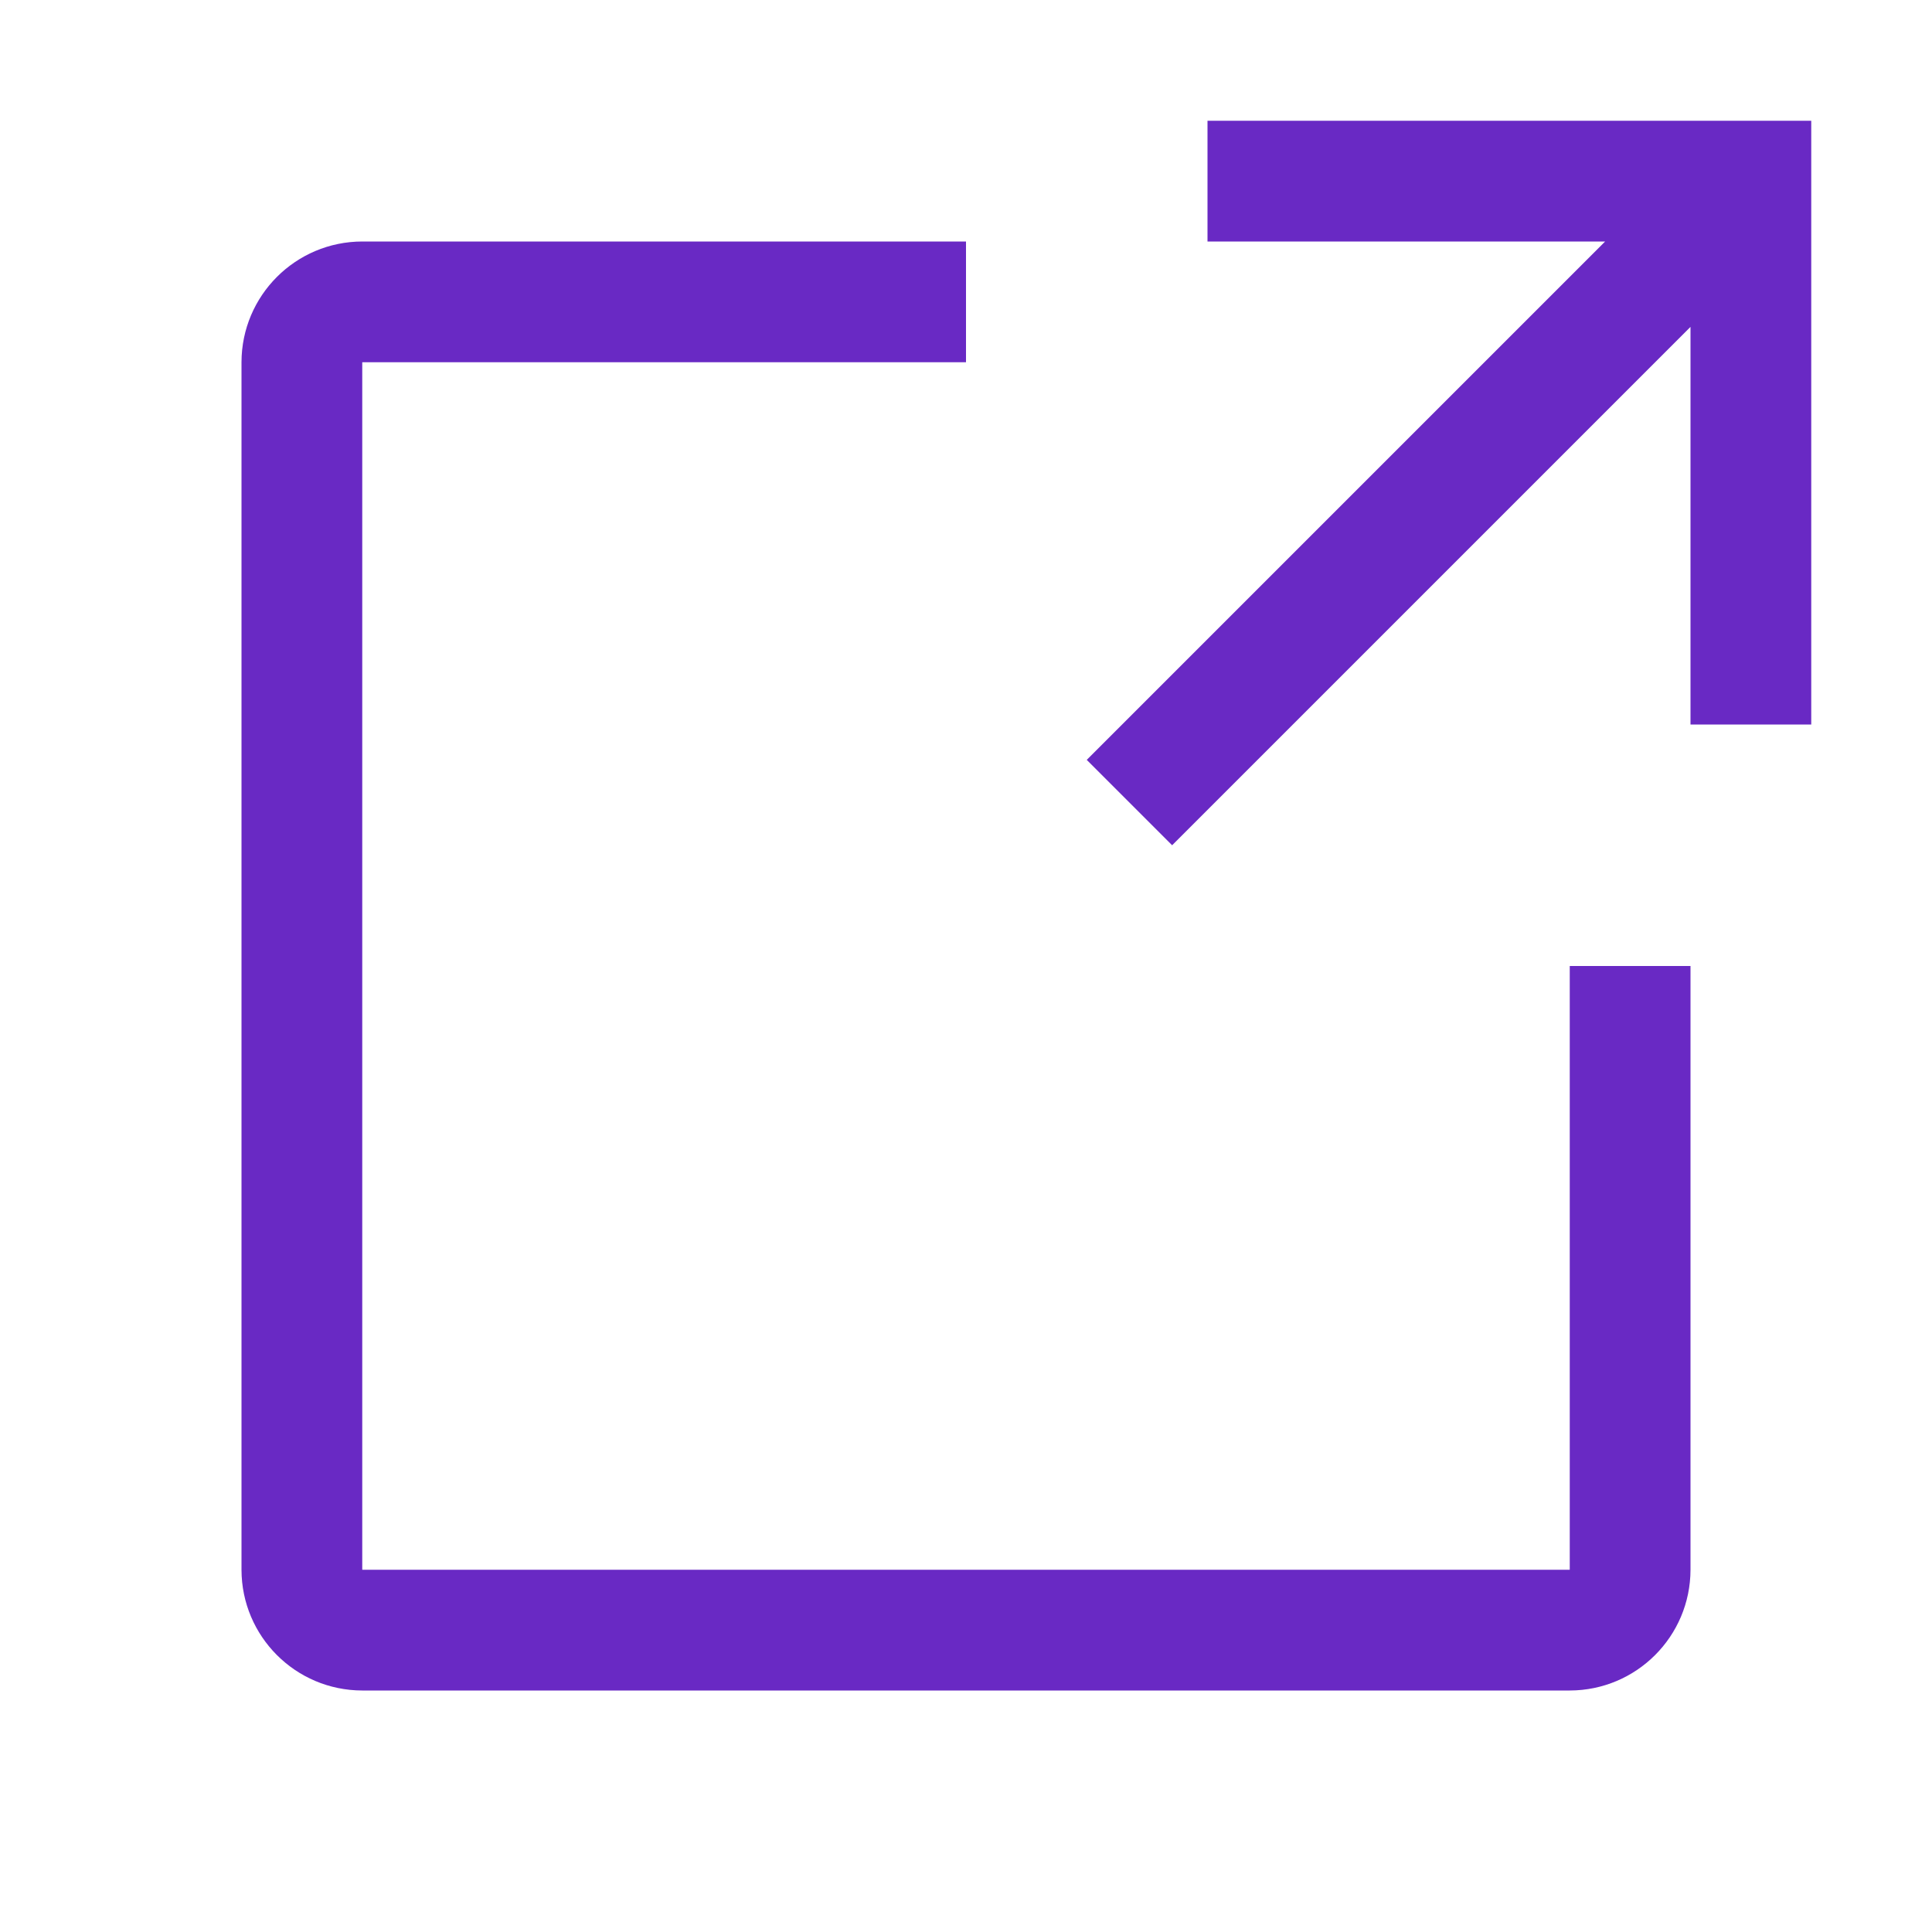
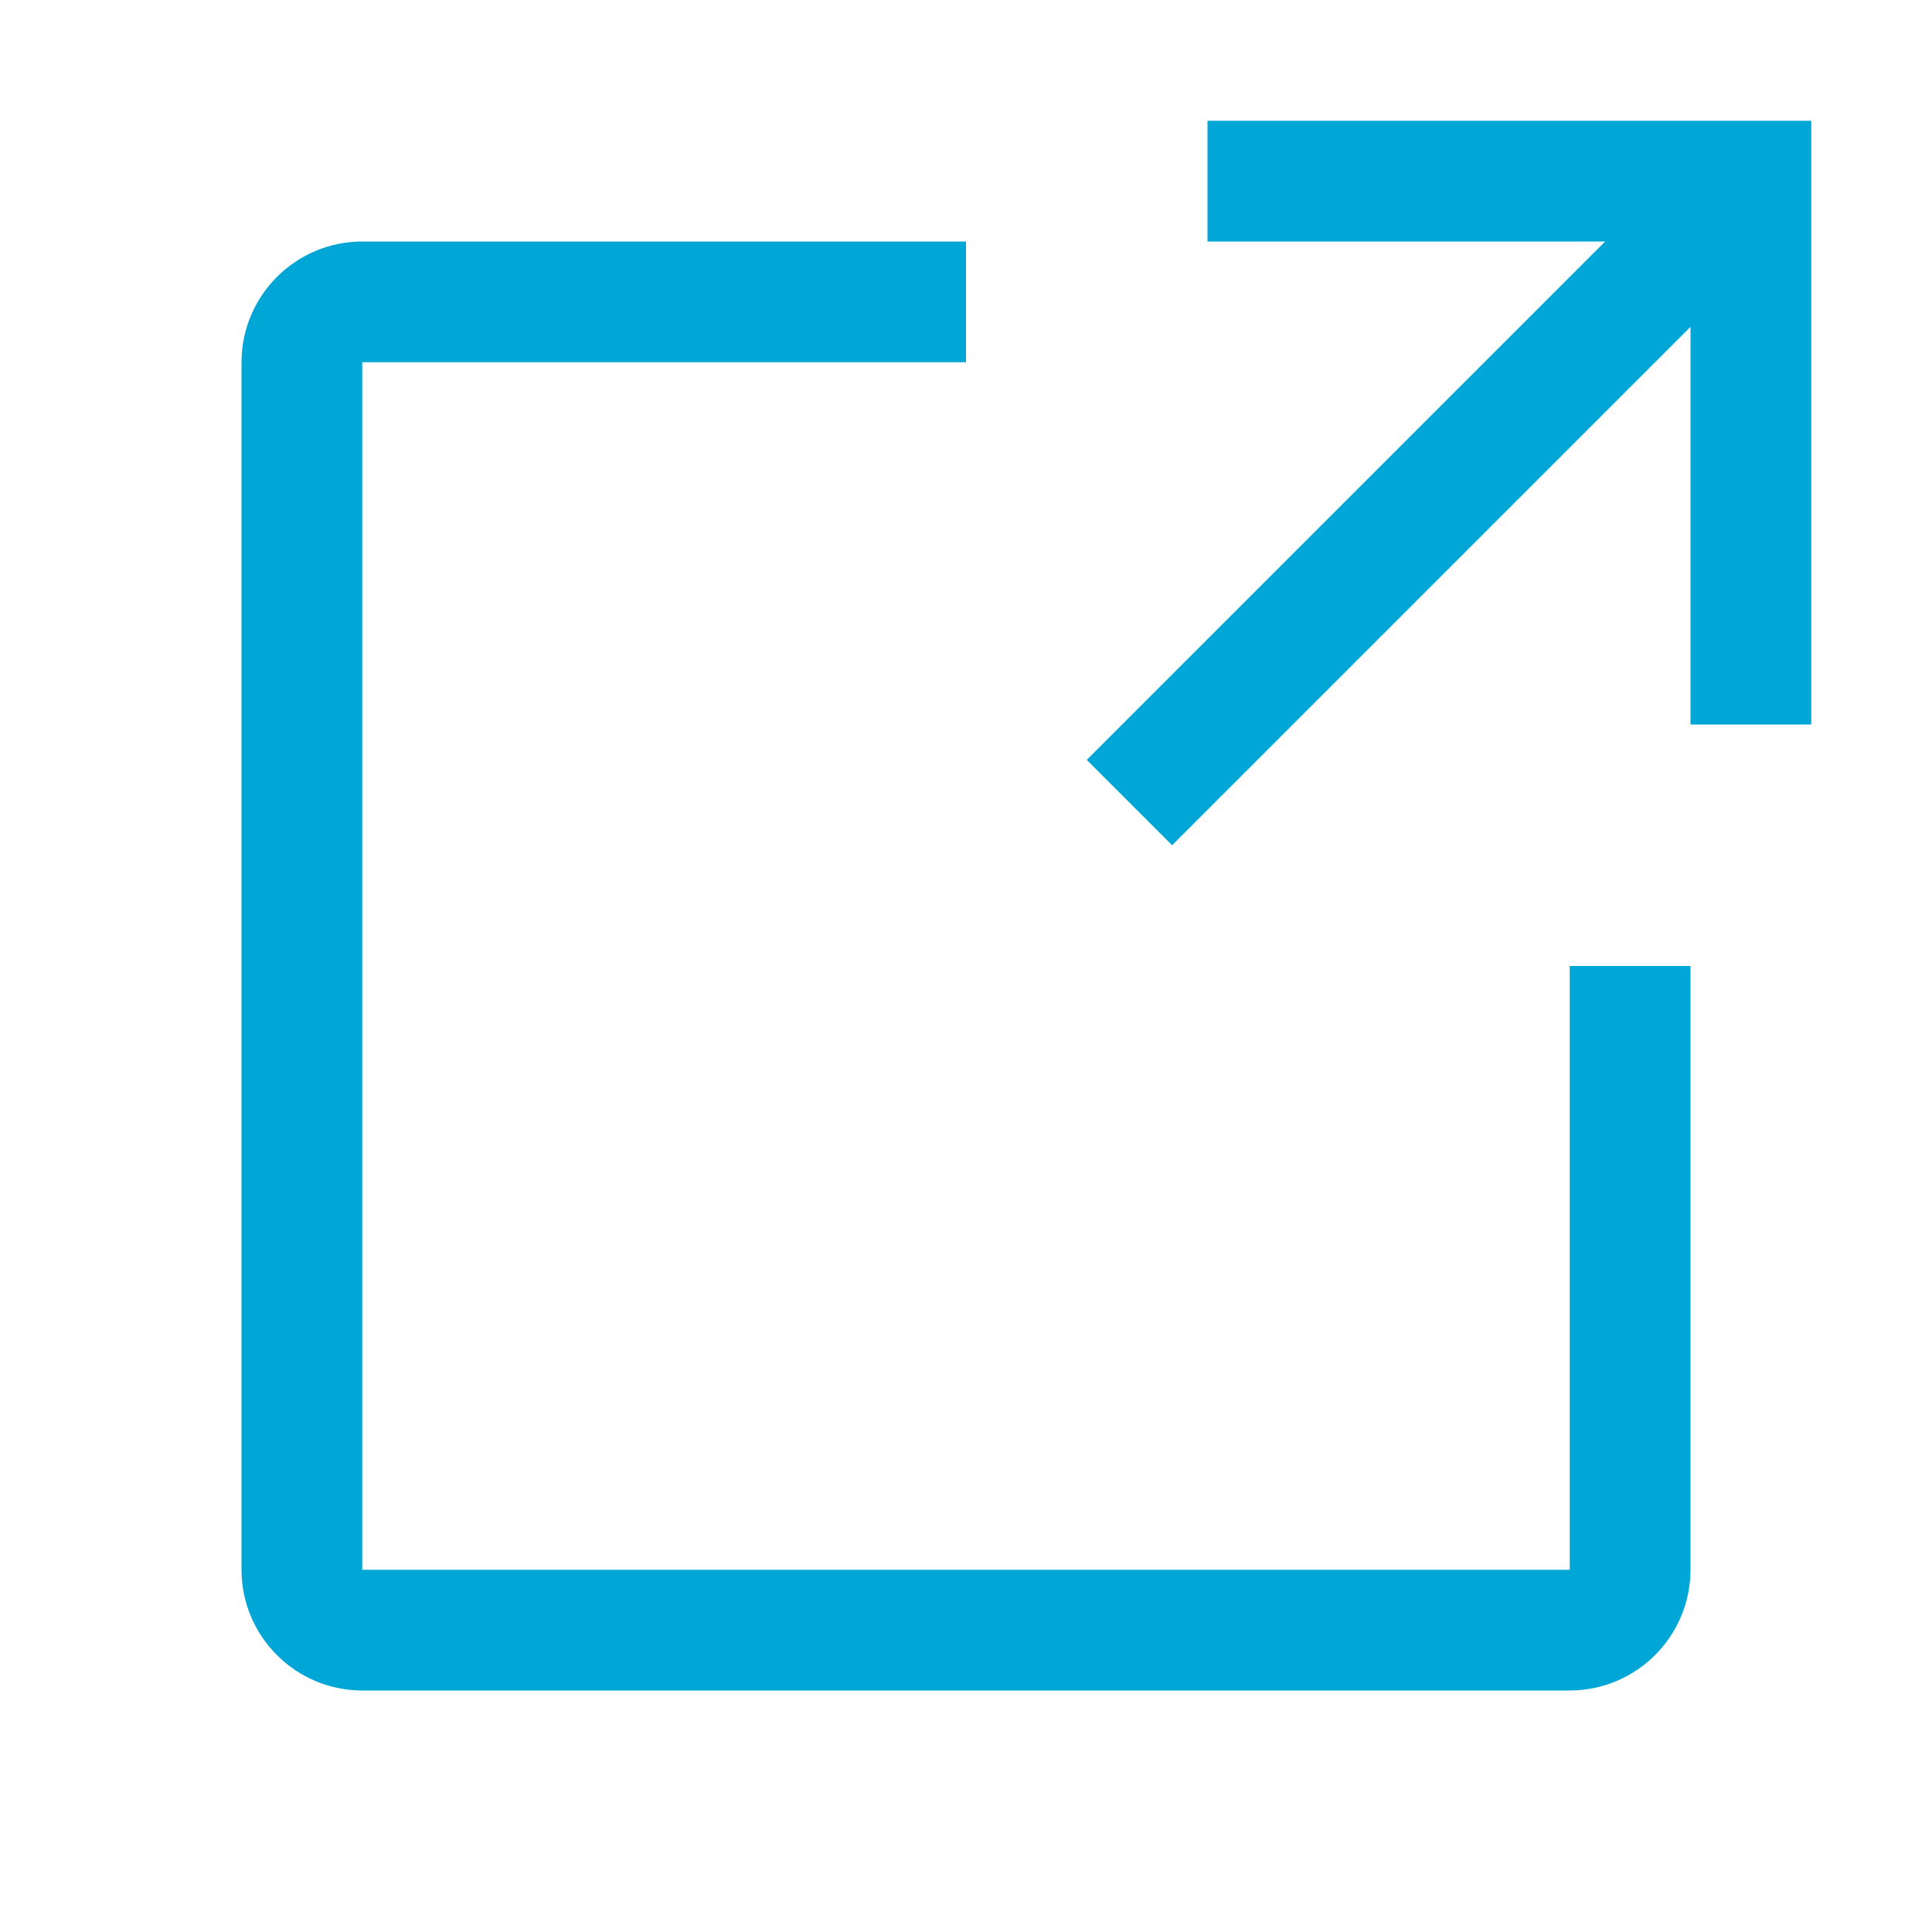
<svg xmlns="http://www.w3.org/2000/svg" version="1.1" viewBox="0 0 32 32" height="32" width="32" id="icon">
  <defs id="defs835">
    <style id="style833">
      .cls-1 {
        fill: none;
      }
    </style>
  </defs>
-   <path style="stroke:none;stroke-opacity:1;fill:#6929c4;fill-opacity:1" id="path837" d="M26,28H6a2.003,2.003,0,0,1-2-2V6A2.003,2.003,0,0,1,6,4H16V6H6V26H26V16h2V26A2.003,2.003,0,0,1,26,28Z" />
-   <polygon style="fill:#6929c4;fill-opacity:1" id="polygon839" points="20 2 20 4 26.586 4 18 12.586 19.414 14 28 5.414 28 12 30 12 30 2 20 2" />
+   <path style="stroke:none;stroke-opacity:1;fill:#00a6d6;fill-opacity:1" id="path837" d="M26,28H6a2.003,2.003,0,0,1-2-2V6A2.003,2.003,0,0,1,6,4H16V6H6V26H26V16h2V26A2.003,2.003,0,0,1,26,28Z" />
+   <polygon style="fill:#00a6d6;fill-opacity:1" id="polygon839" points="20 2 20 4 26.586 4 18 12.586 19.414 14 28 5.414 28 12 30 12 30 2 20 2" />
  <rect height="32" width="32" class="cls-1" data-name="&lt;Transparent Rectangle&gt;" id="_Transparent_Rectangle_" />
</svg>
